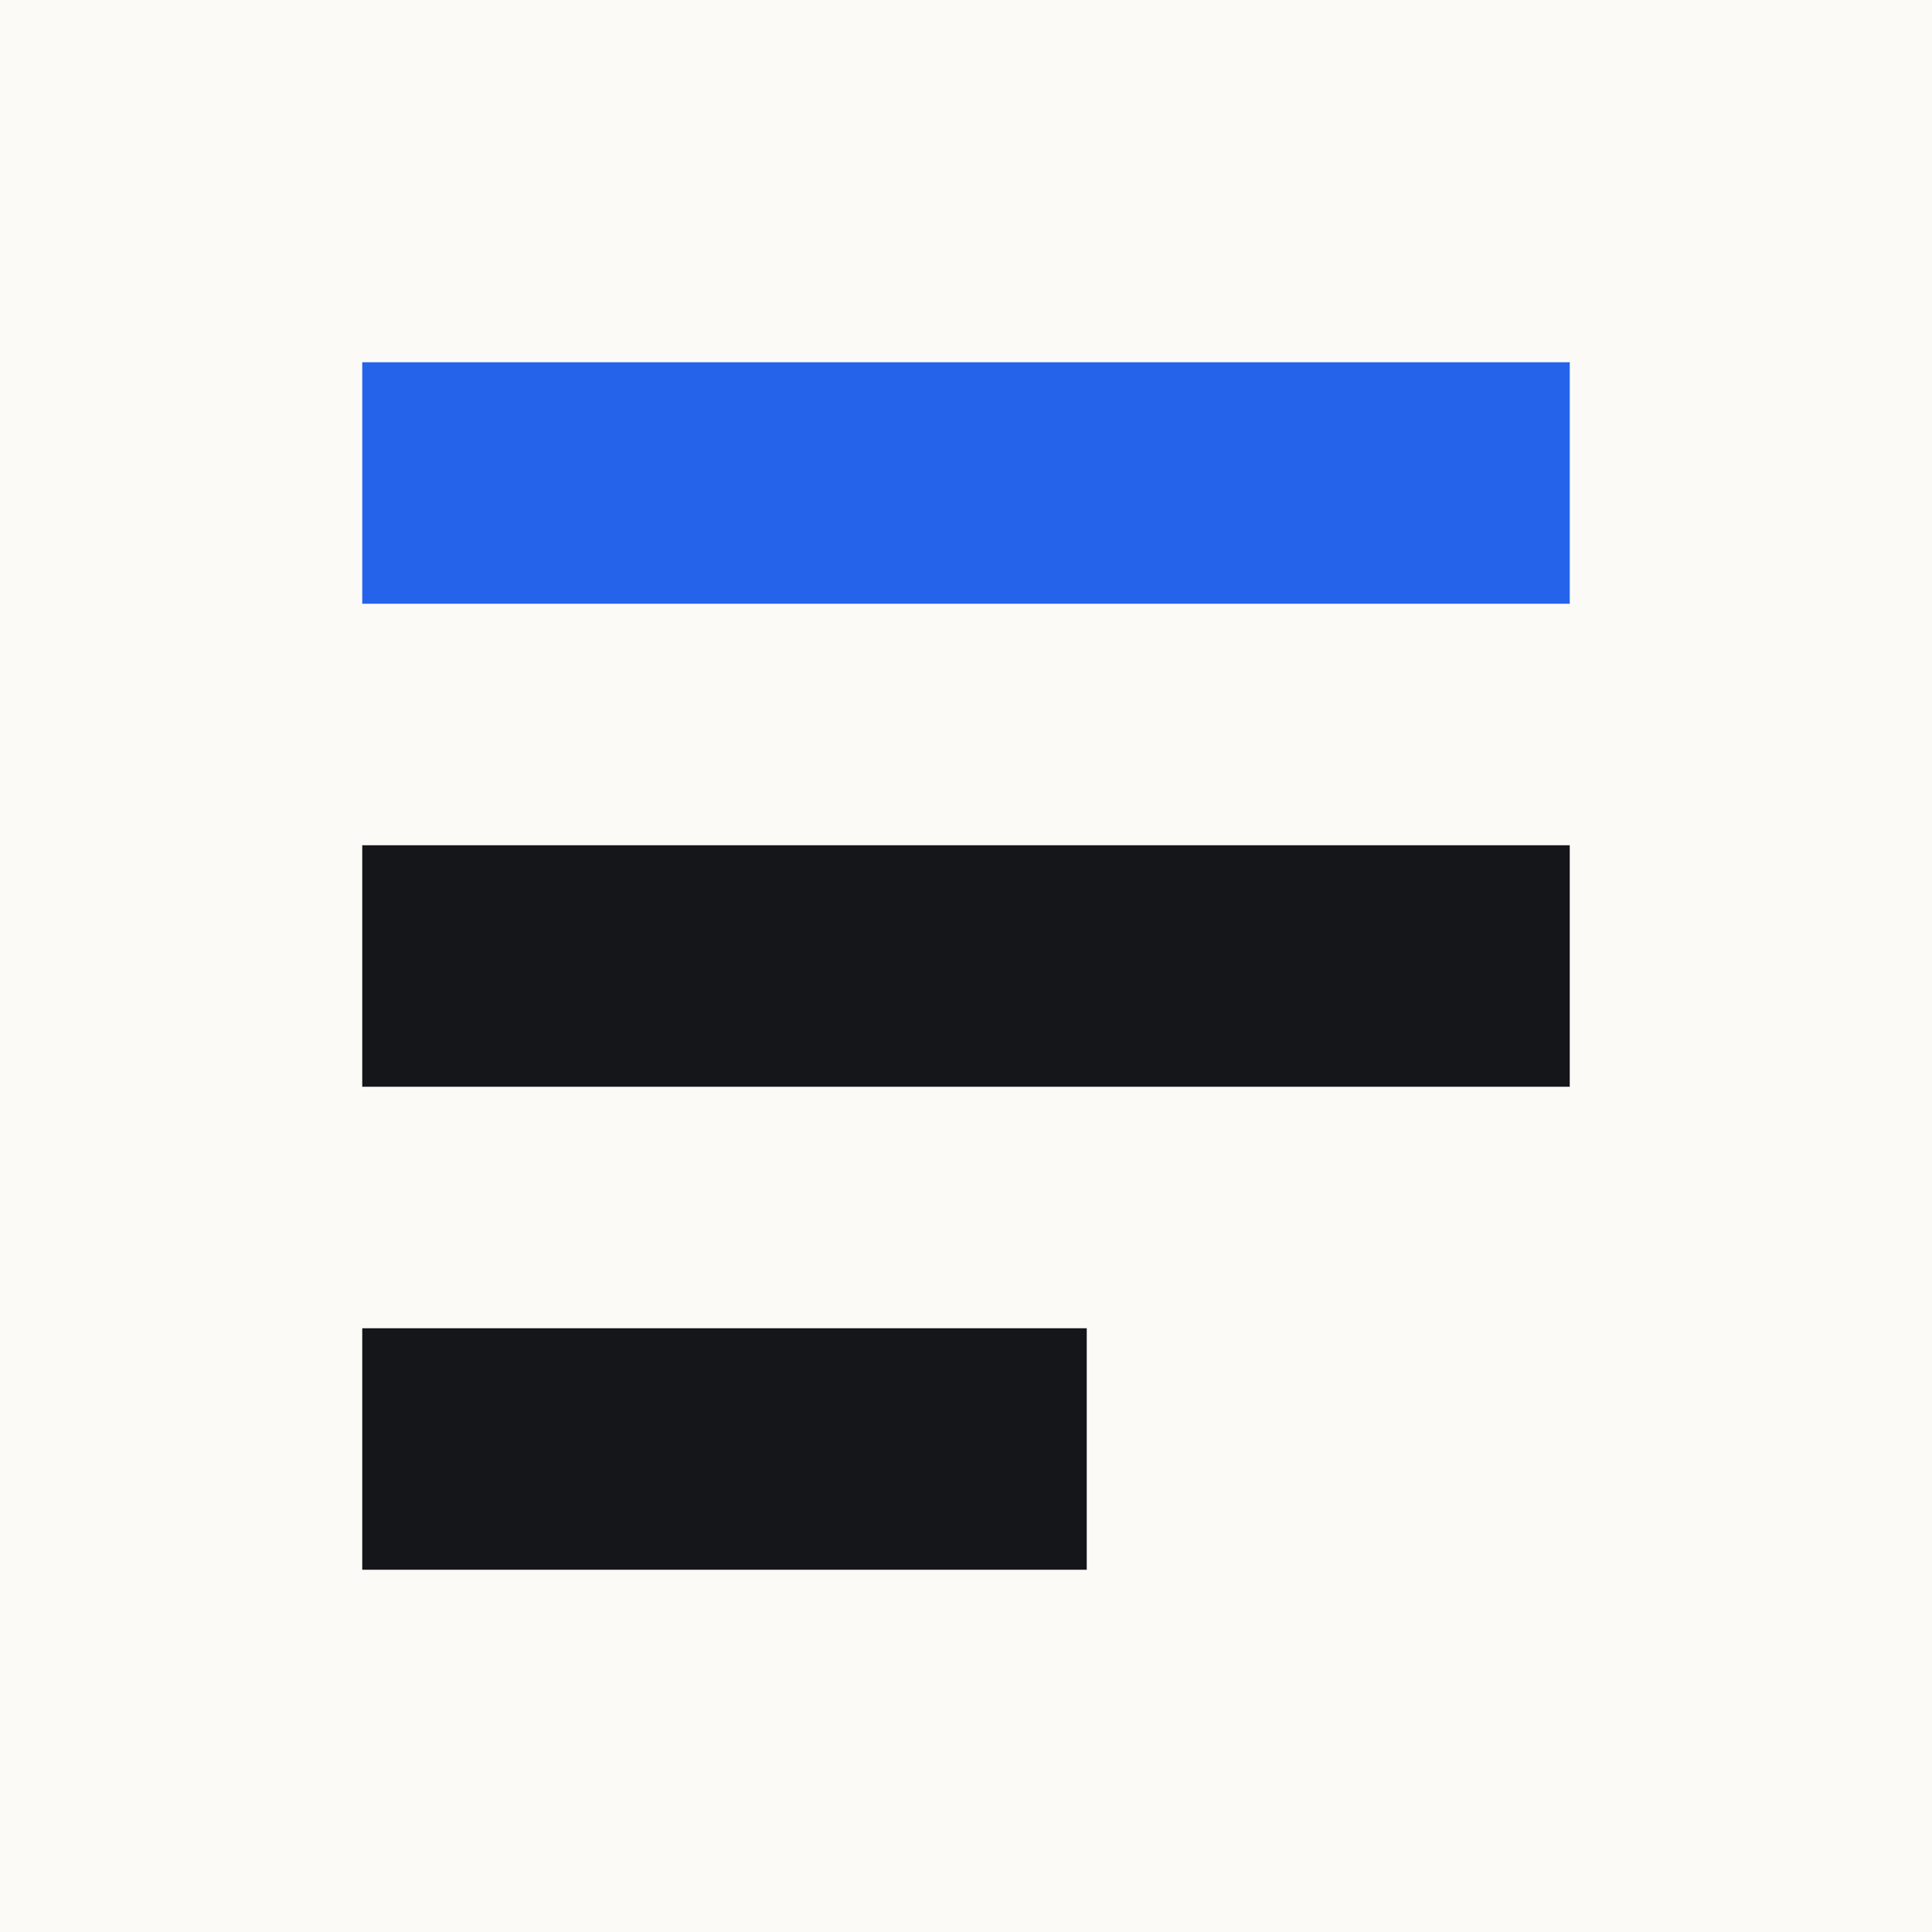
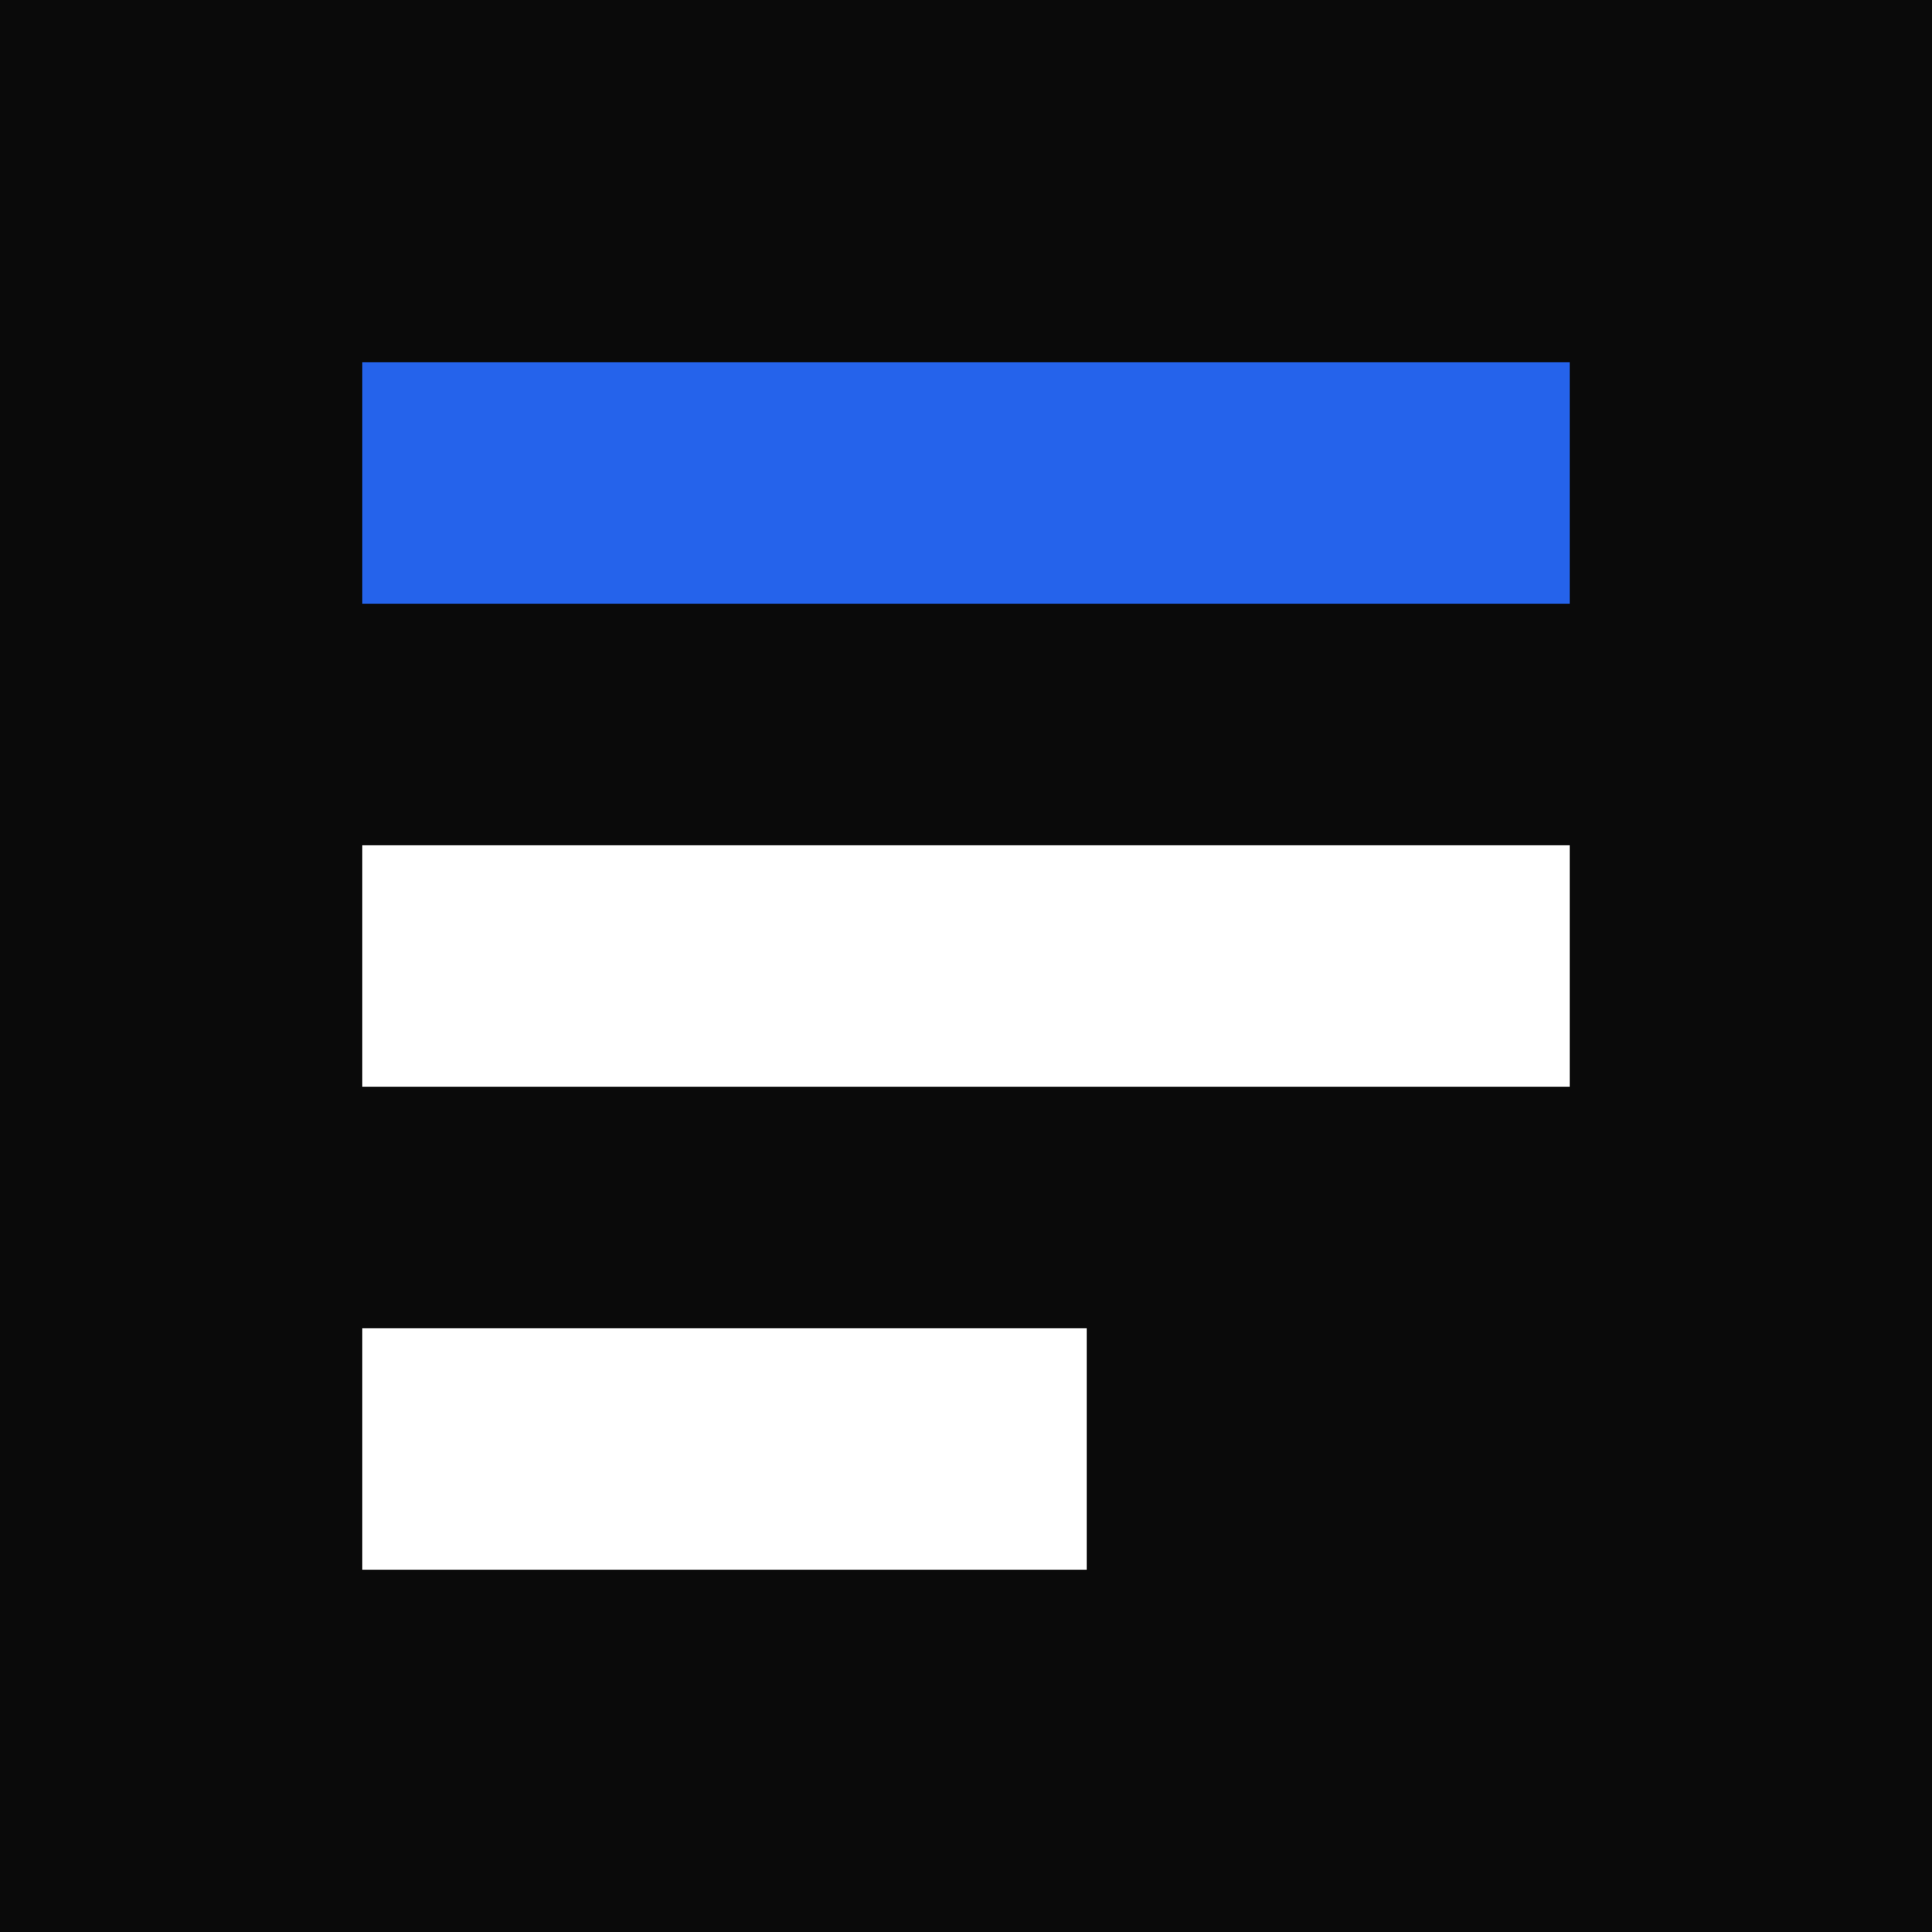
<svg xmlns="http://www.w3.org/2000/svg" viewBox="0 0 64 64">
-   <rect width="64" height="64" fill="#fbfaf7" />
+   <rect width="64" height="64" fill="#0a0a0a" />
  <rect x="12" y="12" width="40" height="8" fill="#2563eb" />
-   <rect x="12" y="28" width="40" height="8" fill="#14161a" />
-   <rect x="12" y="44" width="24" height="8" fill="#14161a" />
+   <rect x="12" y="28" width="40" height="8" fill="#ffffff" />
+   <rect x="12" y="44" width="24" height="8" fill="#ffffff" />
</svg>
